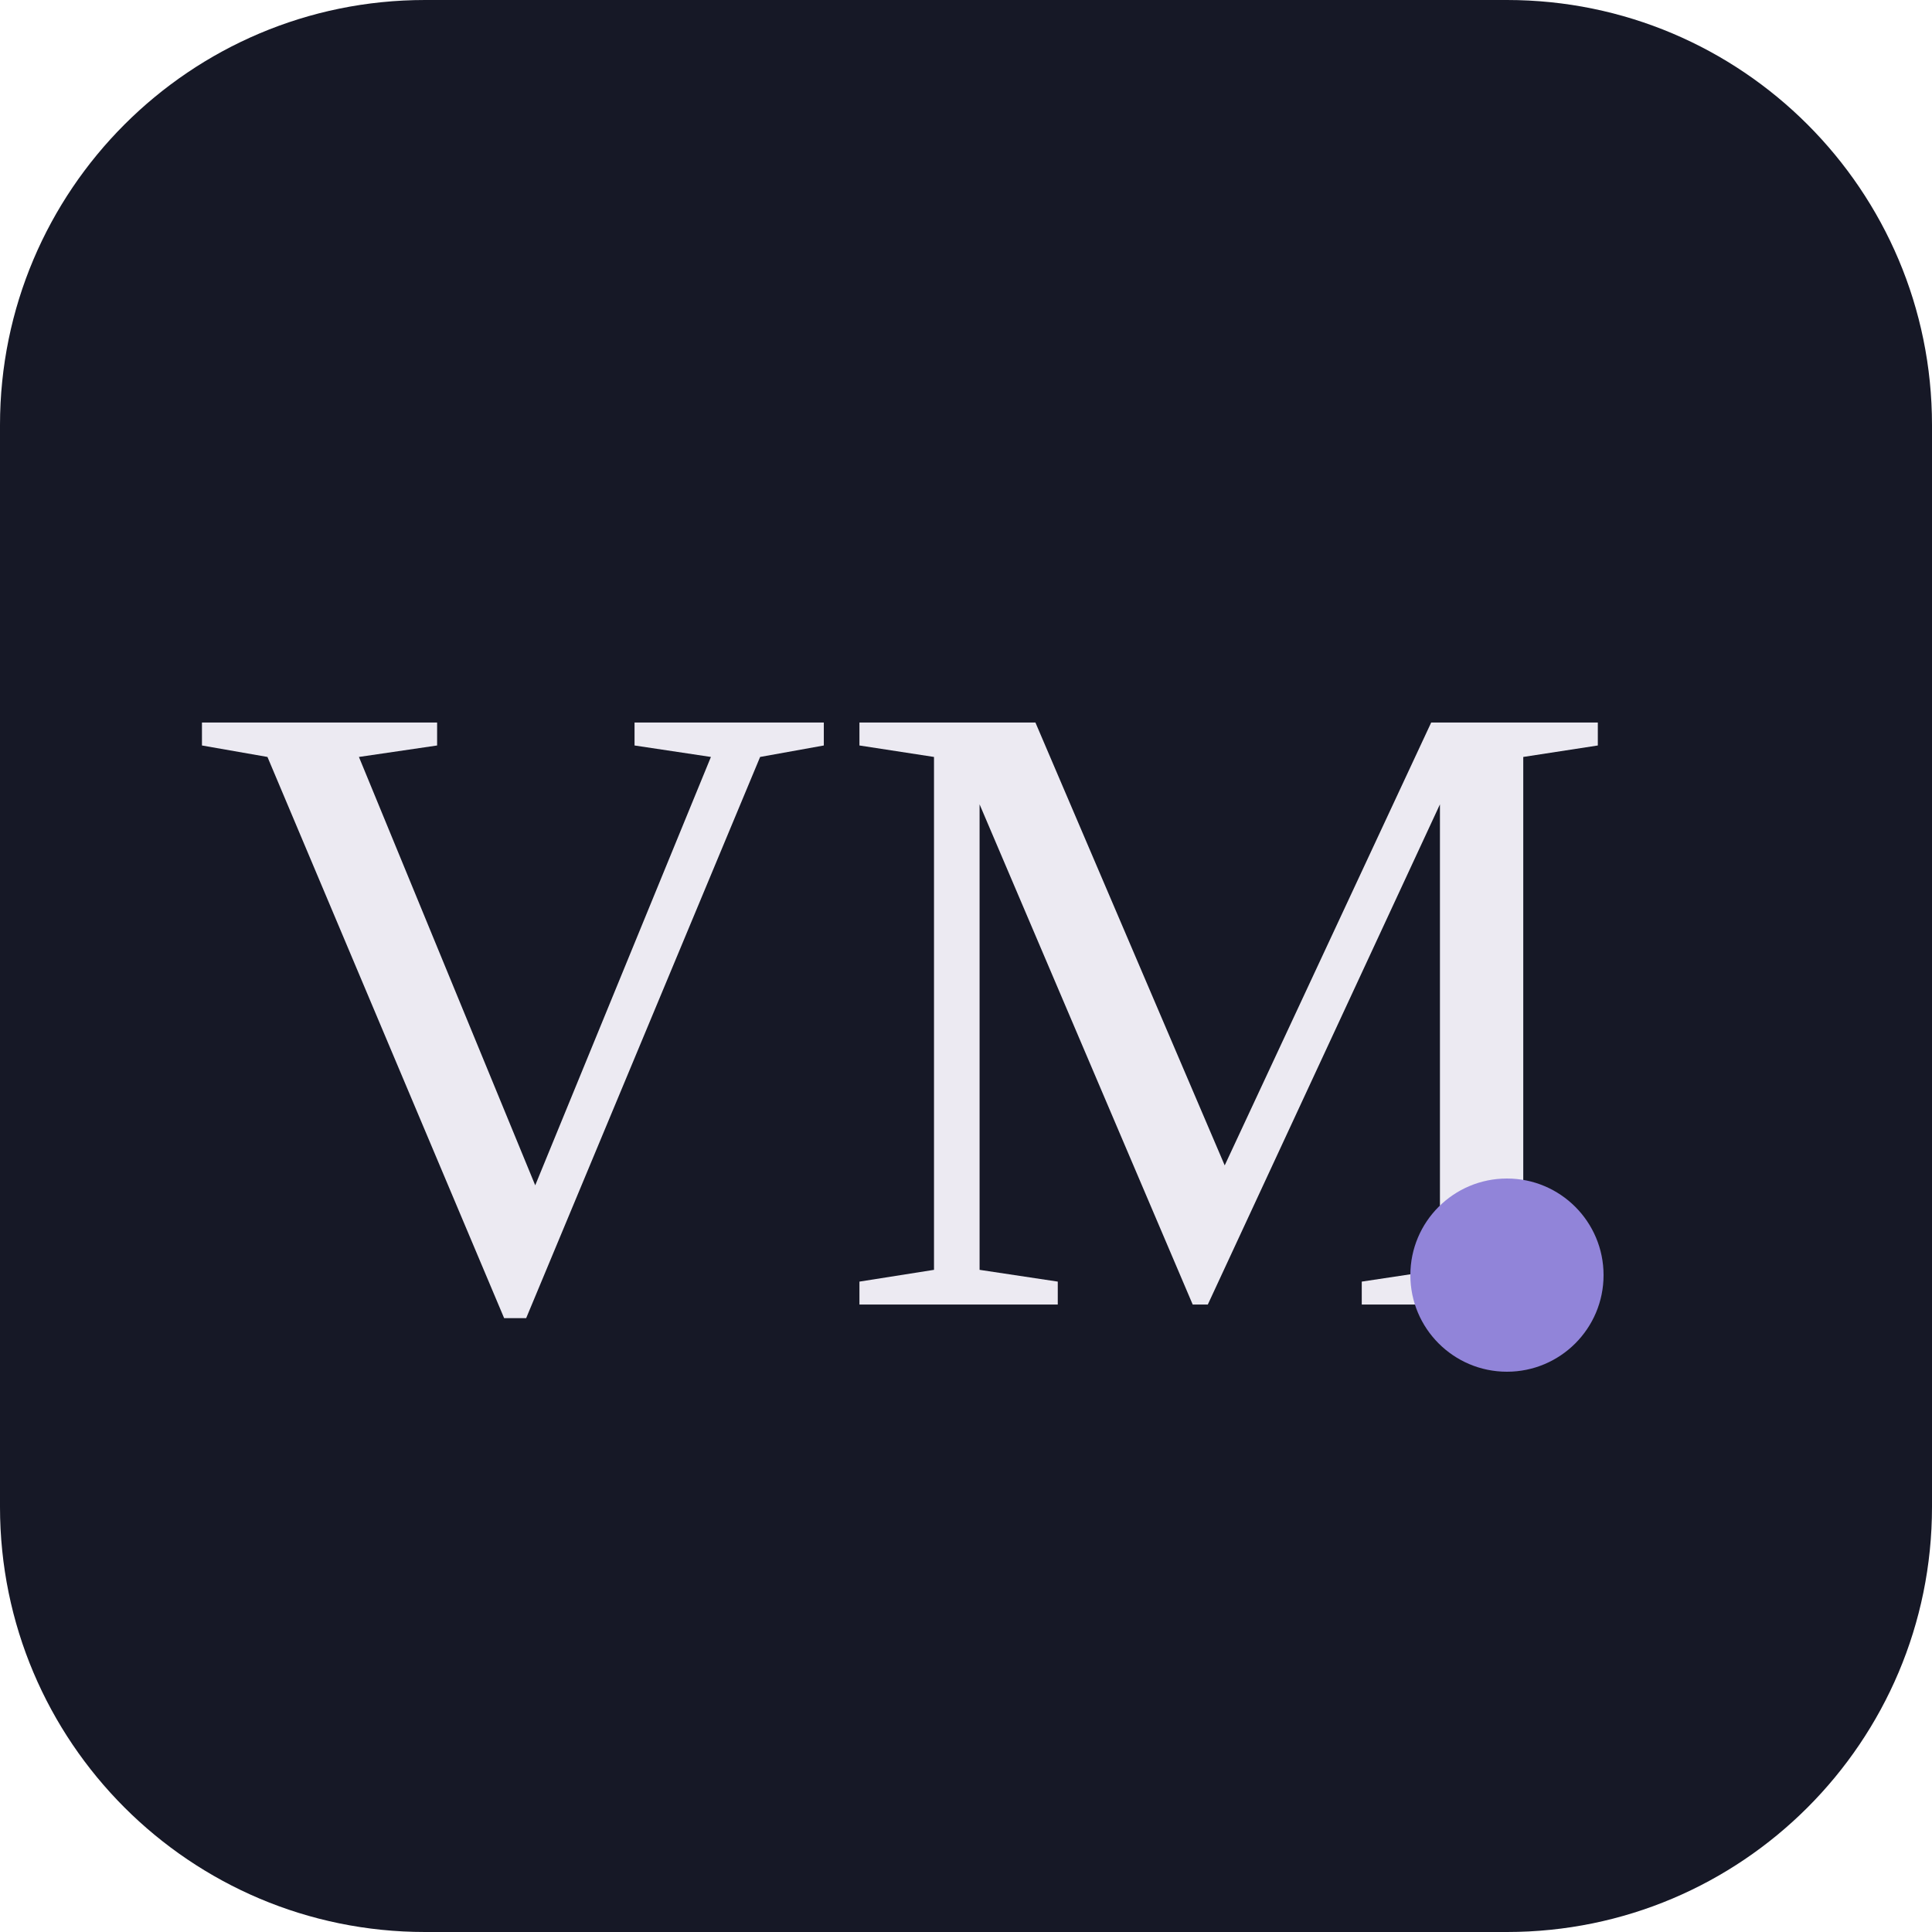
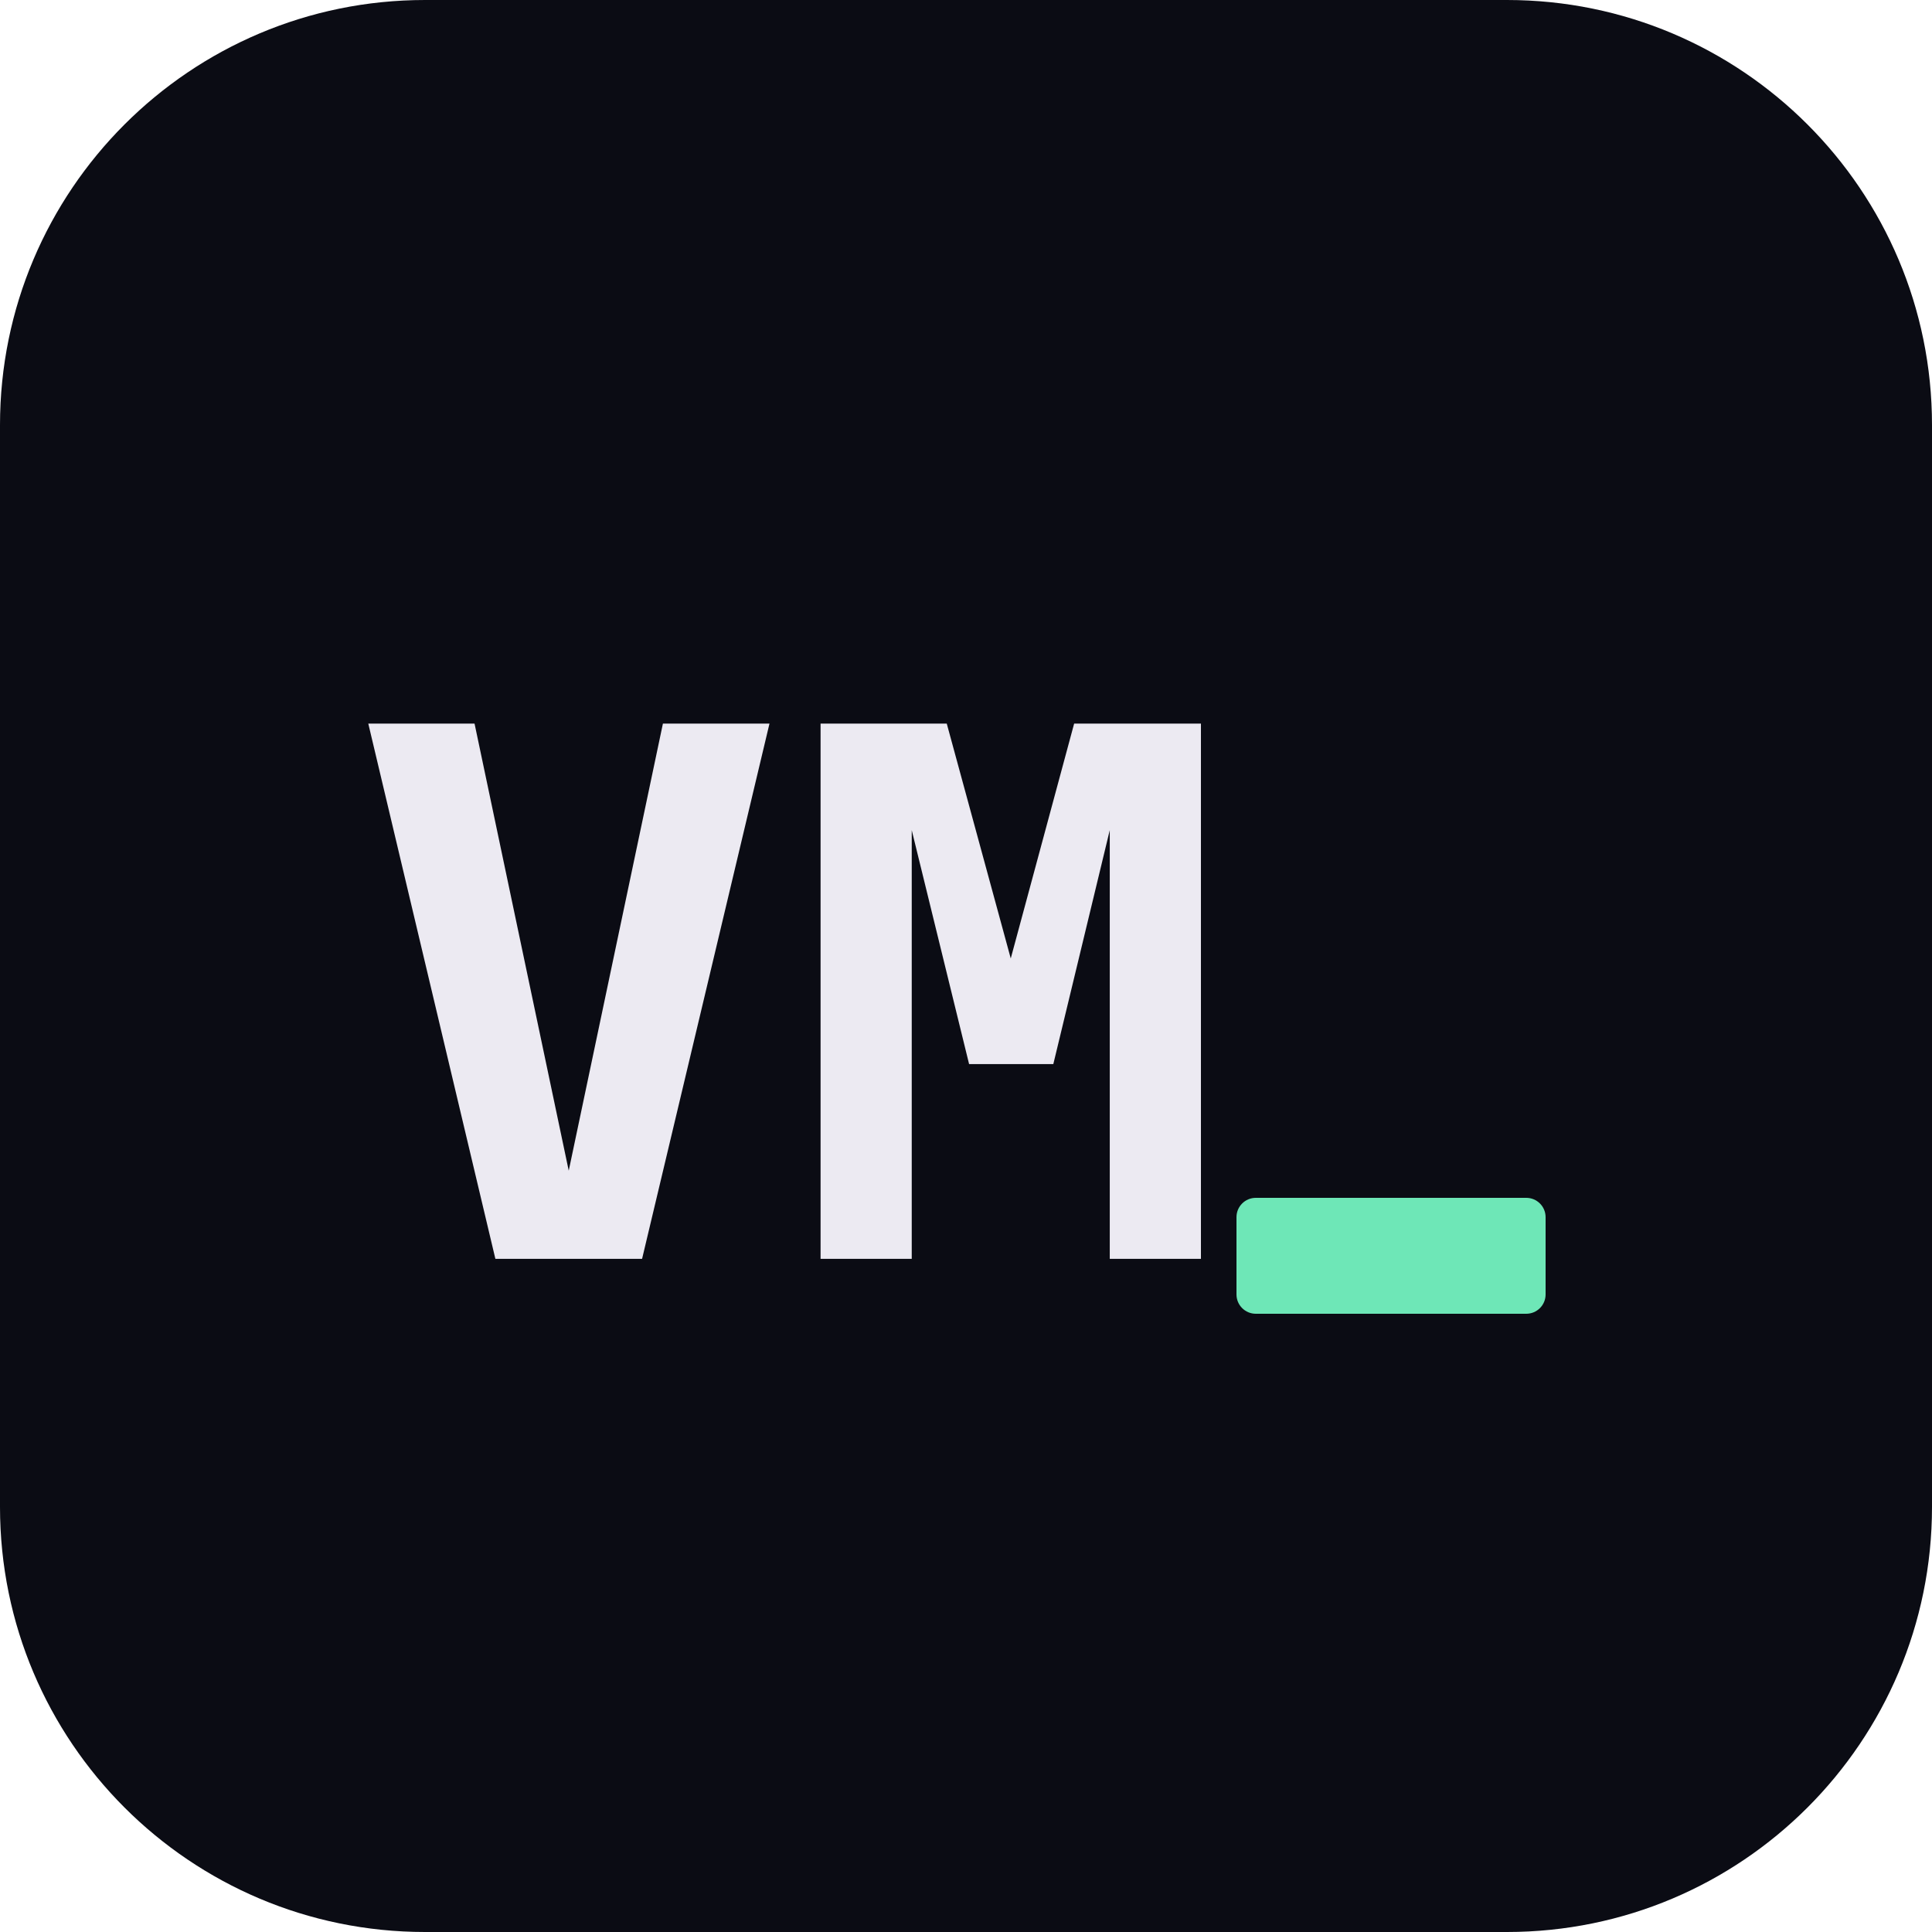
<svg xmlns="http://www.w3.org/2000/svg" viewBox="0 0 100 100">
-   <rect width="100" height="100" rx="22" fill="#161826" />
-   <text x="47" y="52" font-family="Georgia, 'Times New Roman', serif" font-size="46" fill="#ECEAF2" text-anchor="middle" dominant-baseline="central">VM</text>
-   <circle cx="78" cy="66" r="5" fill="#9184D9" />
+   <rect width="100" height="100" rx="22" fill="#0B0C14" />
+   <text x="18" y="52" font-family="ui-monospace, Menlo, Consolas, monospace" font-weight="700" font-size="38" fill="#ECEAF2" dominant-baseline="central">VM</text>
+   <rect x="64" y="62" width="16" height="6" rx="1" fill="#6EE7B7" />
</svg>
